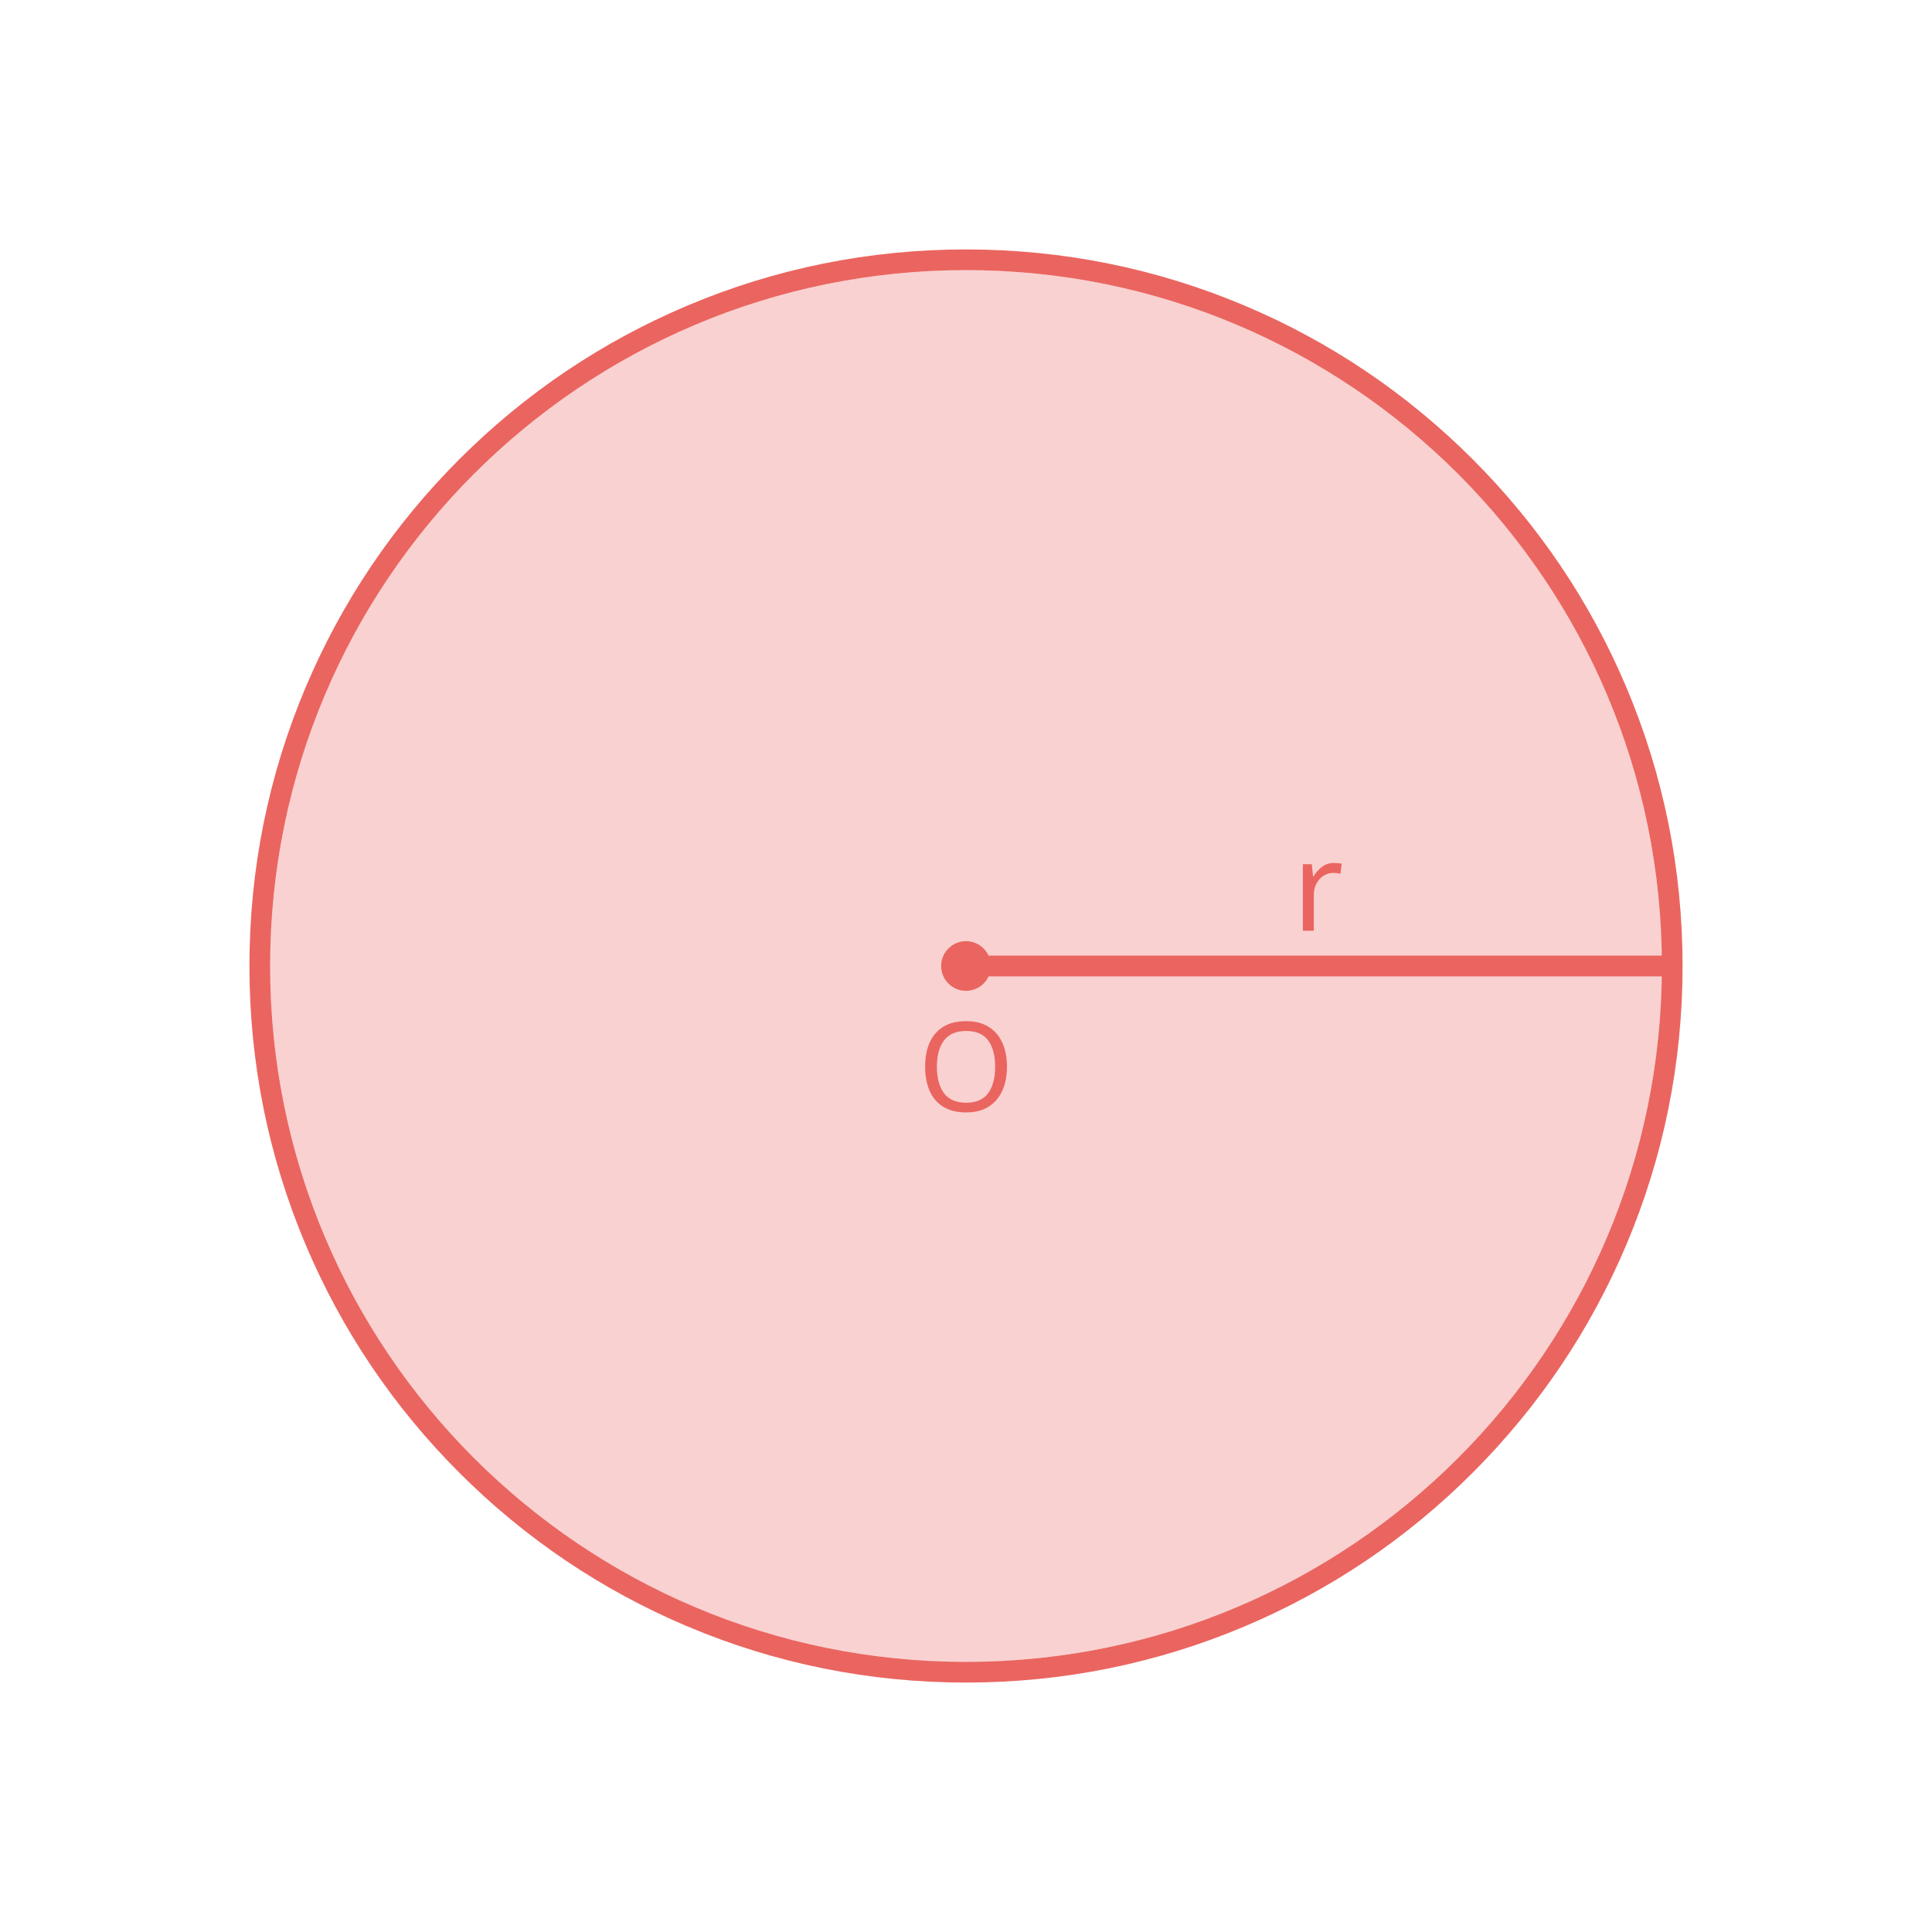
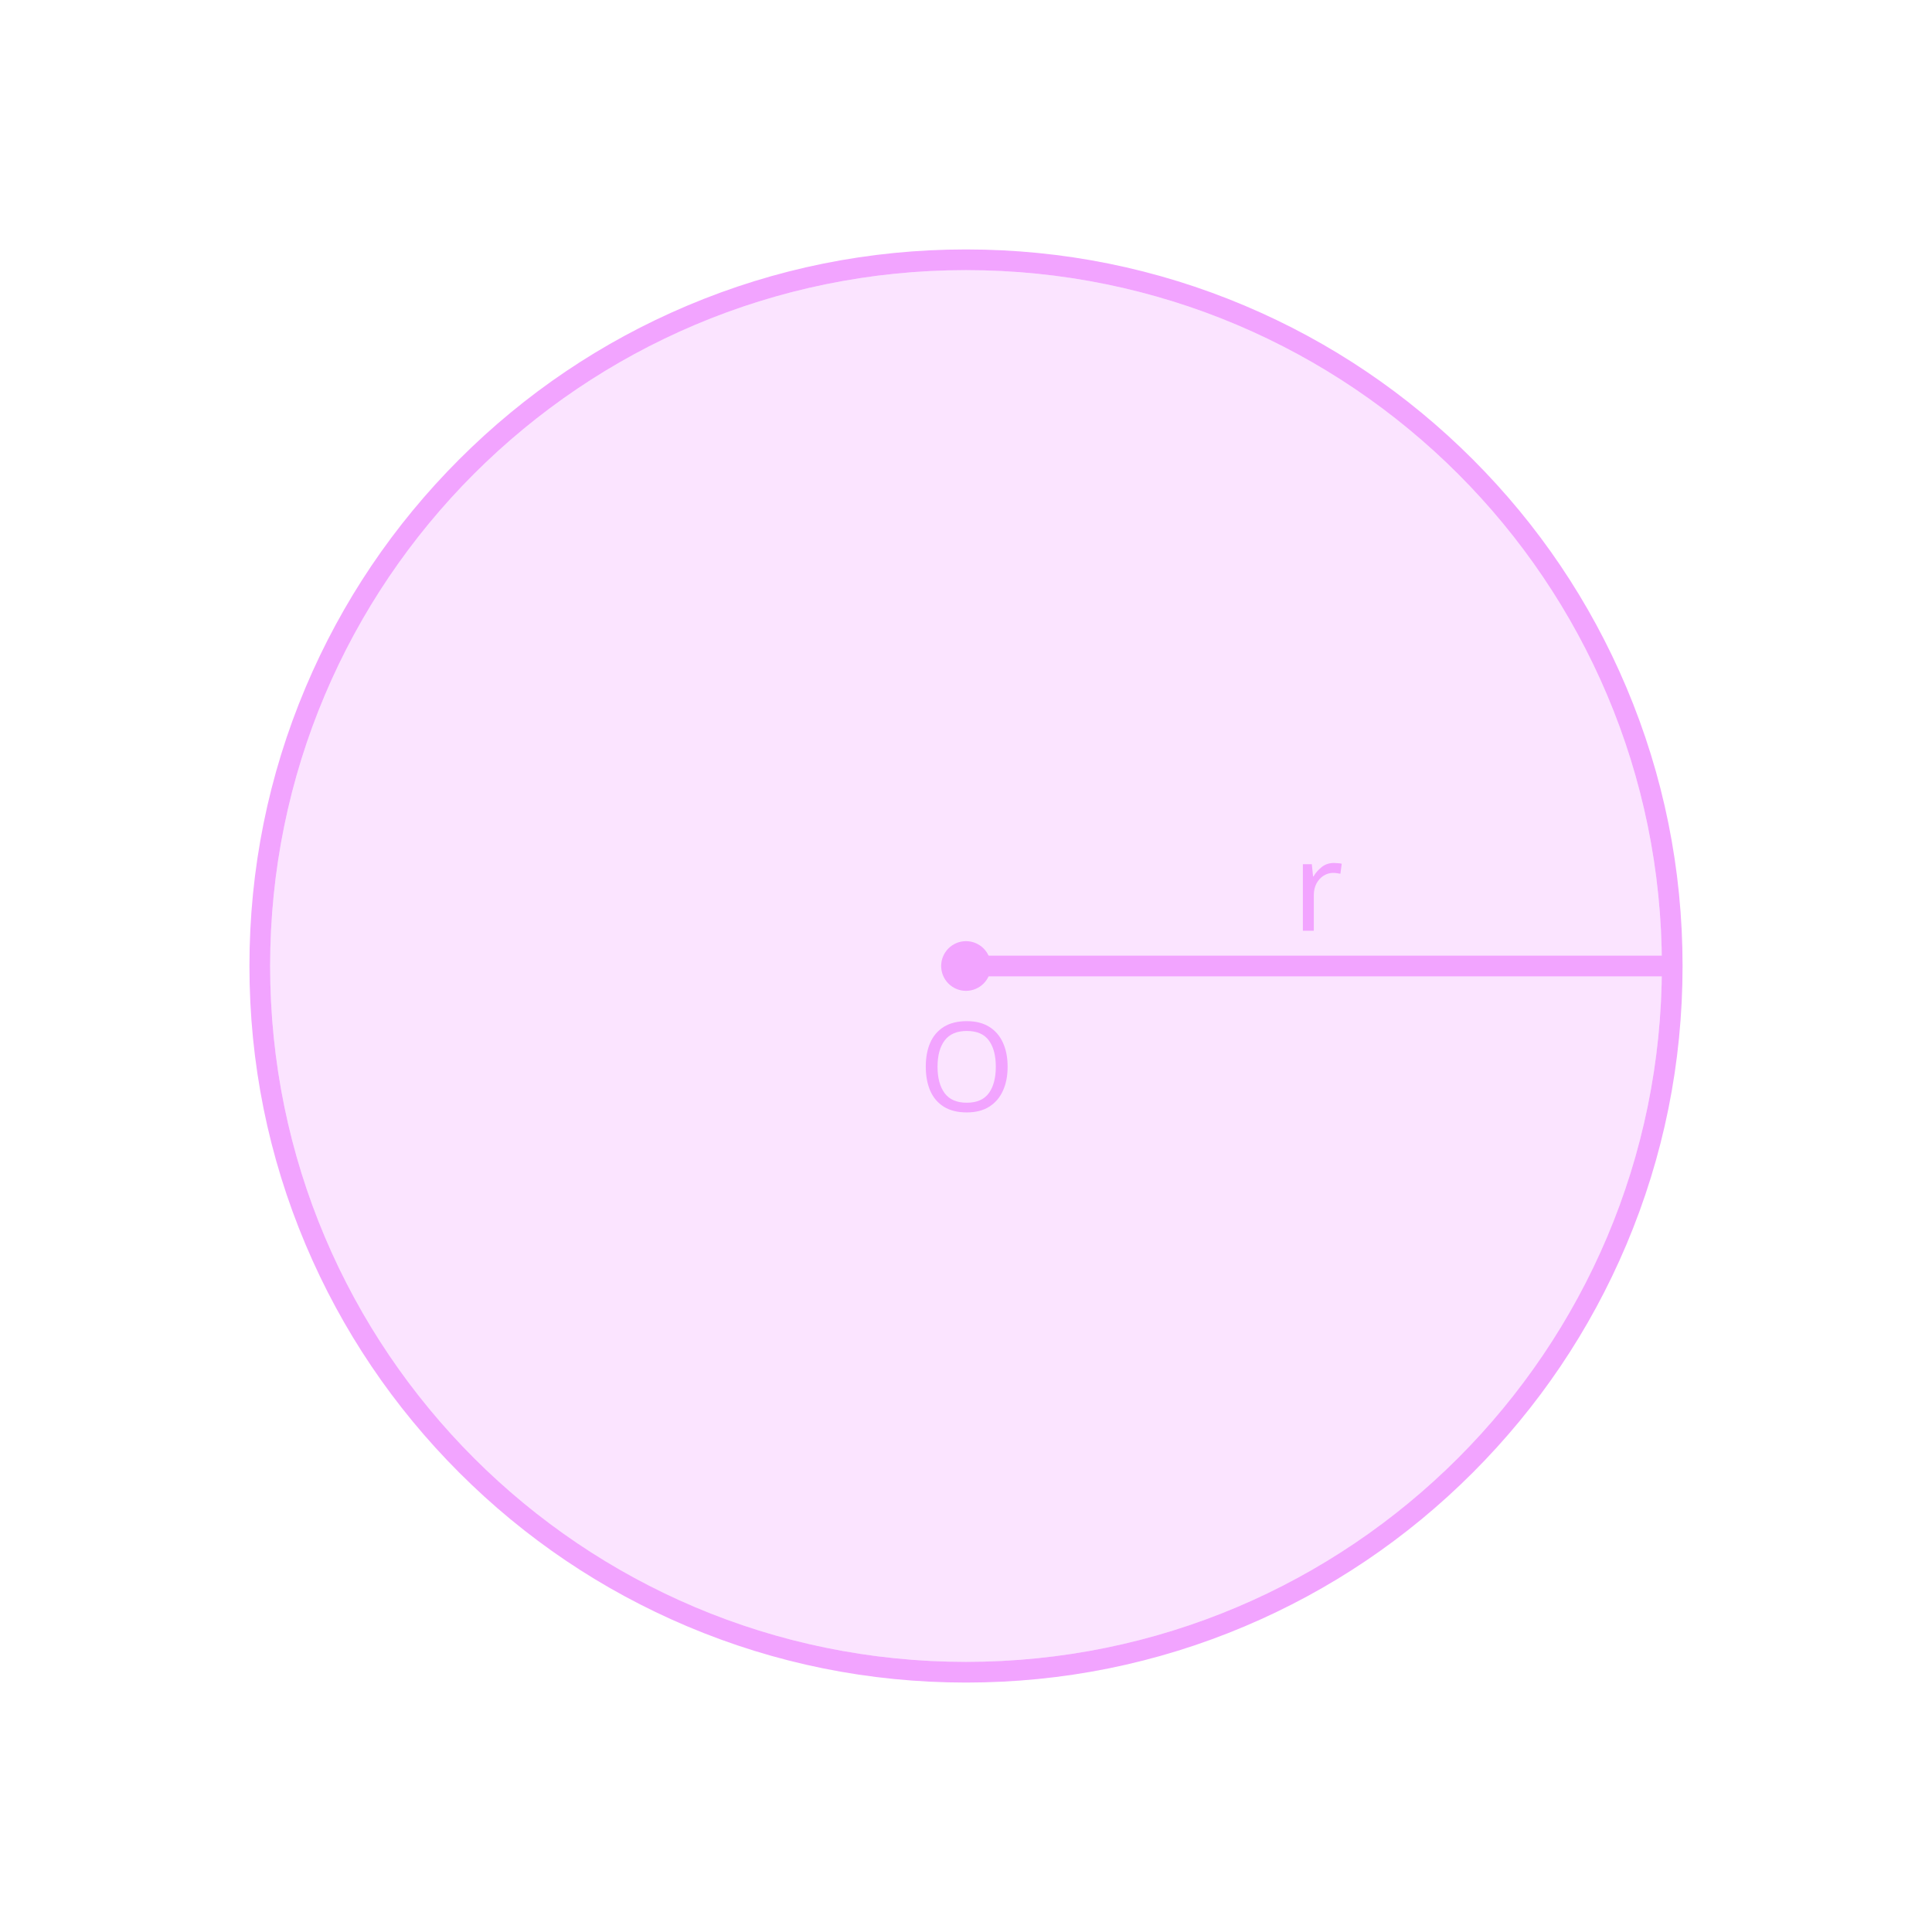
<svg xmlns="http://www.w3.org/2000/svg" id="design" width="560" height="560" viewBox="0 0 560 560">
  <defs>
    <style>
      .cls-1 {
-         opacity: .3;
-       }
- 
-       .cls-1, .cls-2, .cls-3 {
-         fill: #ea6560;
-       }
- 
-       .cls-2 {
        font-family: Nunito-Medium, Nunito;
        font-size: 36px;
      }

+       .cls-1, .cls-2, .cls-3 {
+         fill: #f2a4ff;
+       }
+ 
      .cls-4 {
        fill: none;
-         stroke: #ea6560;
+         stroke: #f2a4ff;
        stroke-linecap: round;
        stroke-miterlimit: 10;
        stroke-width: 6px;
      }
+ 
+       .cls-2 {
+         opacity: .3;
+       }
    </style>
  </defs>
  <g>
-     <circle class="cls-1" cx="280" cy="280" r="201.7" />
+     <circle class="cls-2" cx="280" cy="280" r="201.7" />
    <g>
-       <path class="cls-3" d="M280,78.3c111.4,0,201.7,90.31,201.7,201.7s-90.31,201.7-201.7,201.7-201.7-90.31-201.7-201.7S168.6,78.3,280,78.3m0-6c-28.04,0-55.24,5.49-80.85,16.32-24.73,10.46-46.95,25.44-66.02,44.51-19.07,19.07-34.05,41.29-44.51,66.02-10.83,25.61-16.32,52.81-16.32,80.85s5.49,55.24,16.32,80.85c10.46,24.73,25.44,46.95,44.51,66.02,19.07,19.07,41.29,34.05,66.02,44.51,25.61,10.83,52.81,16.32,80.85,16.32s55.24-5.49,80.85-16.32c24.73-10.46,46.95-25.44,66.02-44.51,19.07-19.07,34.05-41.29,44.51-66.02,10.83-25.61,16.32-52.81,16.32-80.85s-5.49-55.24-16.32-80.85c-10.46-24.73-25.44-46.95-44.51-66.02-19.07-19.07-41.28-34.05-66.02-44.51-25.61-10.83-52.81-16.32-80.85-16.32h0Z" />
+       <path class="cls-3" d="M280,78.3c111.4,0,201.7,90.31,201.7,201.7s-90.31,201.7-201.7,201.7-201.7-90.31-201.7-201.7S168.6,78.3,280,78.3m0-6c-28.04,0-55.24,5.49-80.85,16.32-24.73,10.46-46.95,25.44-66.02,44.51-19.07,19.07-34.05,41.29-44.51,66.02-10.83,25.61-16.32,52.81-16.32,80.85s5.49,55.24,16.32,80.85c10.46,24.73,25.44,46.95,44.51,66.02,19.07,19.07,41.29,34.05,66.02,44.51,25.61,10.83,52.81,16.32,80.85,16.32s55.24-5.49,80.85-16.32c24.73-10.46,46.95-25.44,66.02-44.51,19.07-19.07,34.05-41.29,44.51-66.02,10.83-25.61,16.32-52.81,16.32-80.85s-5.49-55.24-16.32-80.85c-10.46-24.73-25.44-46.95-44.51-66.02-19.07-19.07-41.29-34.05-66.02-44.51-25.61-10.83-52.81-16.32-80.85-16.32h0Z" />
      <line class="cls-4" x1="280" y1="280" x2="481.7" y2="280" />
-       <text class="cls-2" transform="translate(265.95 322.08)">
+       <text class="cls-1" transform="translate(266.14 322.08)">
        <tspan x="0" y="0">O</tspan>
      </text>
    </g>
    <circle class="cls-3" cx="280" cy="280" r="7.2" />
  </g>
-   <text class="cls-2" transform="translate(374.58 269.79)">
+   <text class="cls-1" transform="translate(374.58 269.79)">
    <tspan x="0" y="0">r</tspan>
  </text>
</svg>
